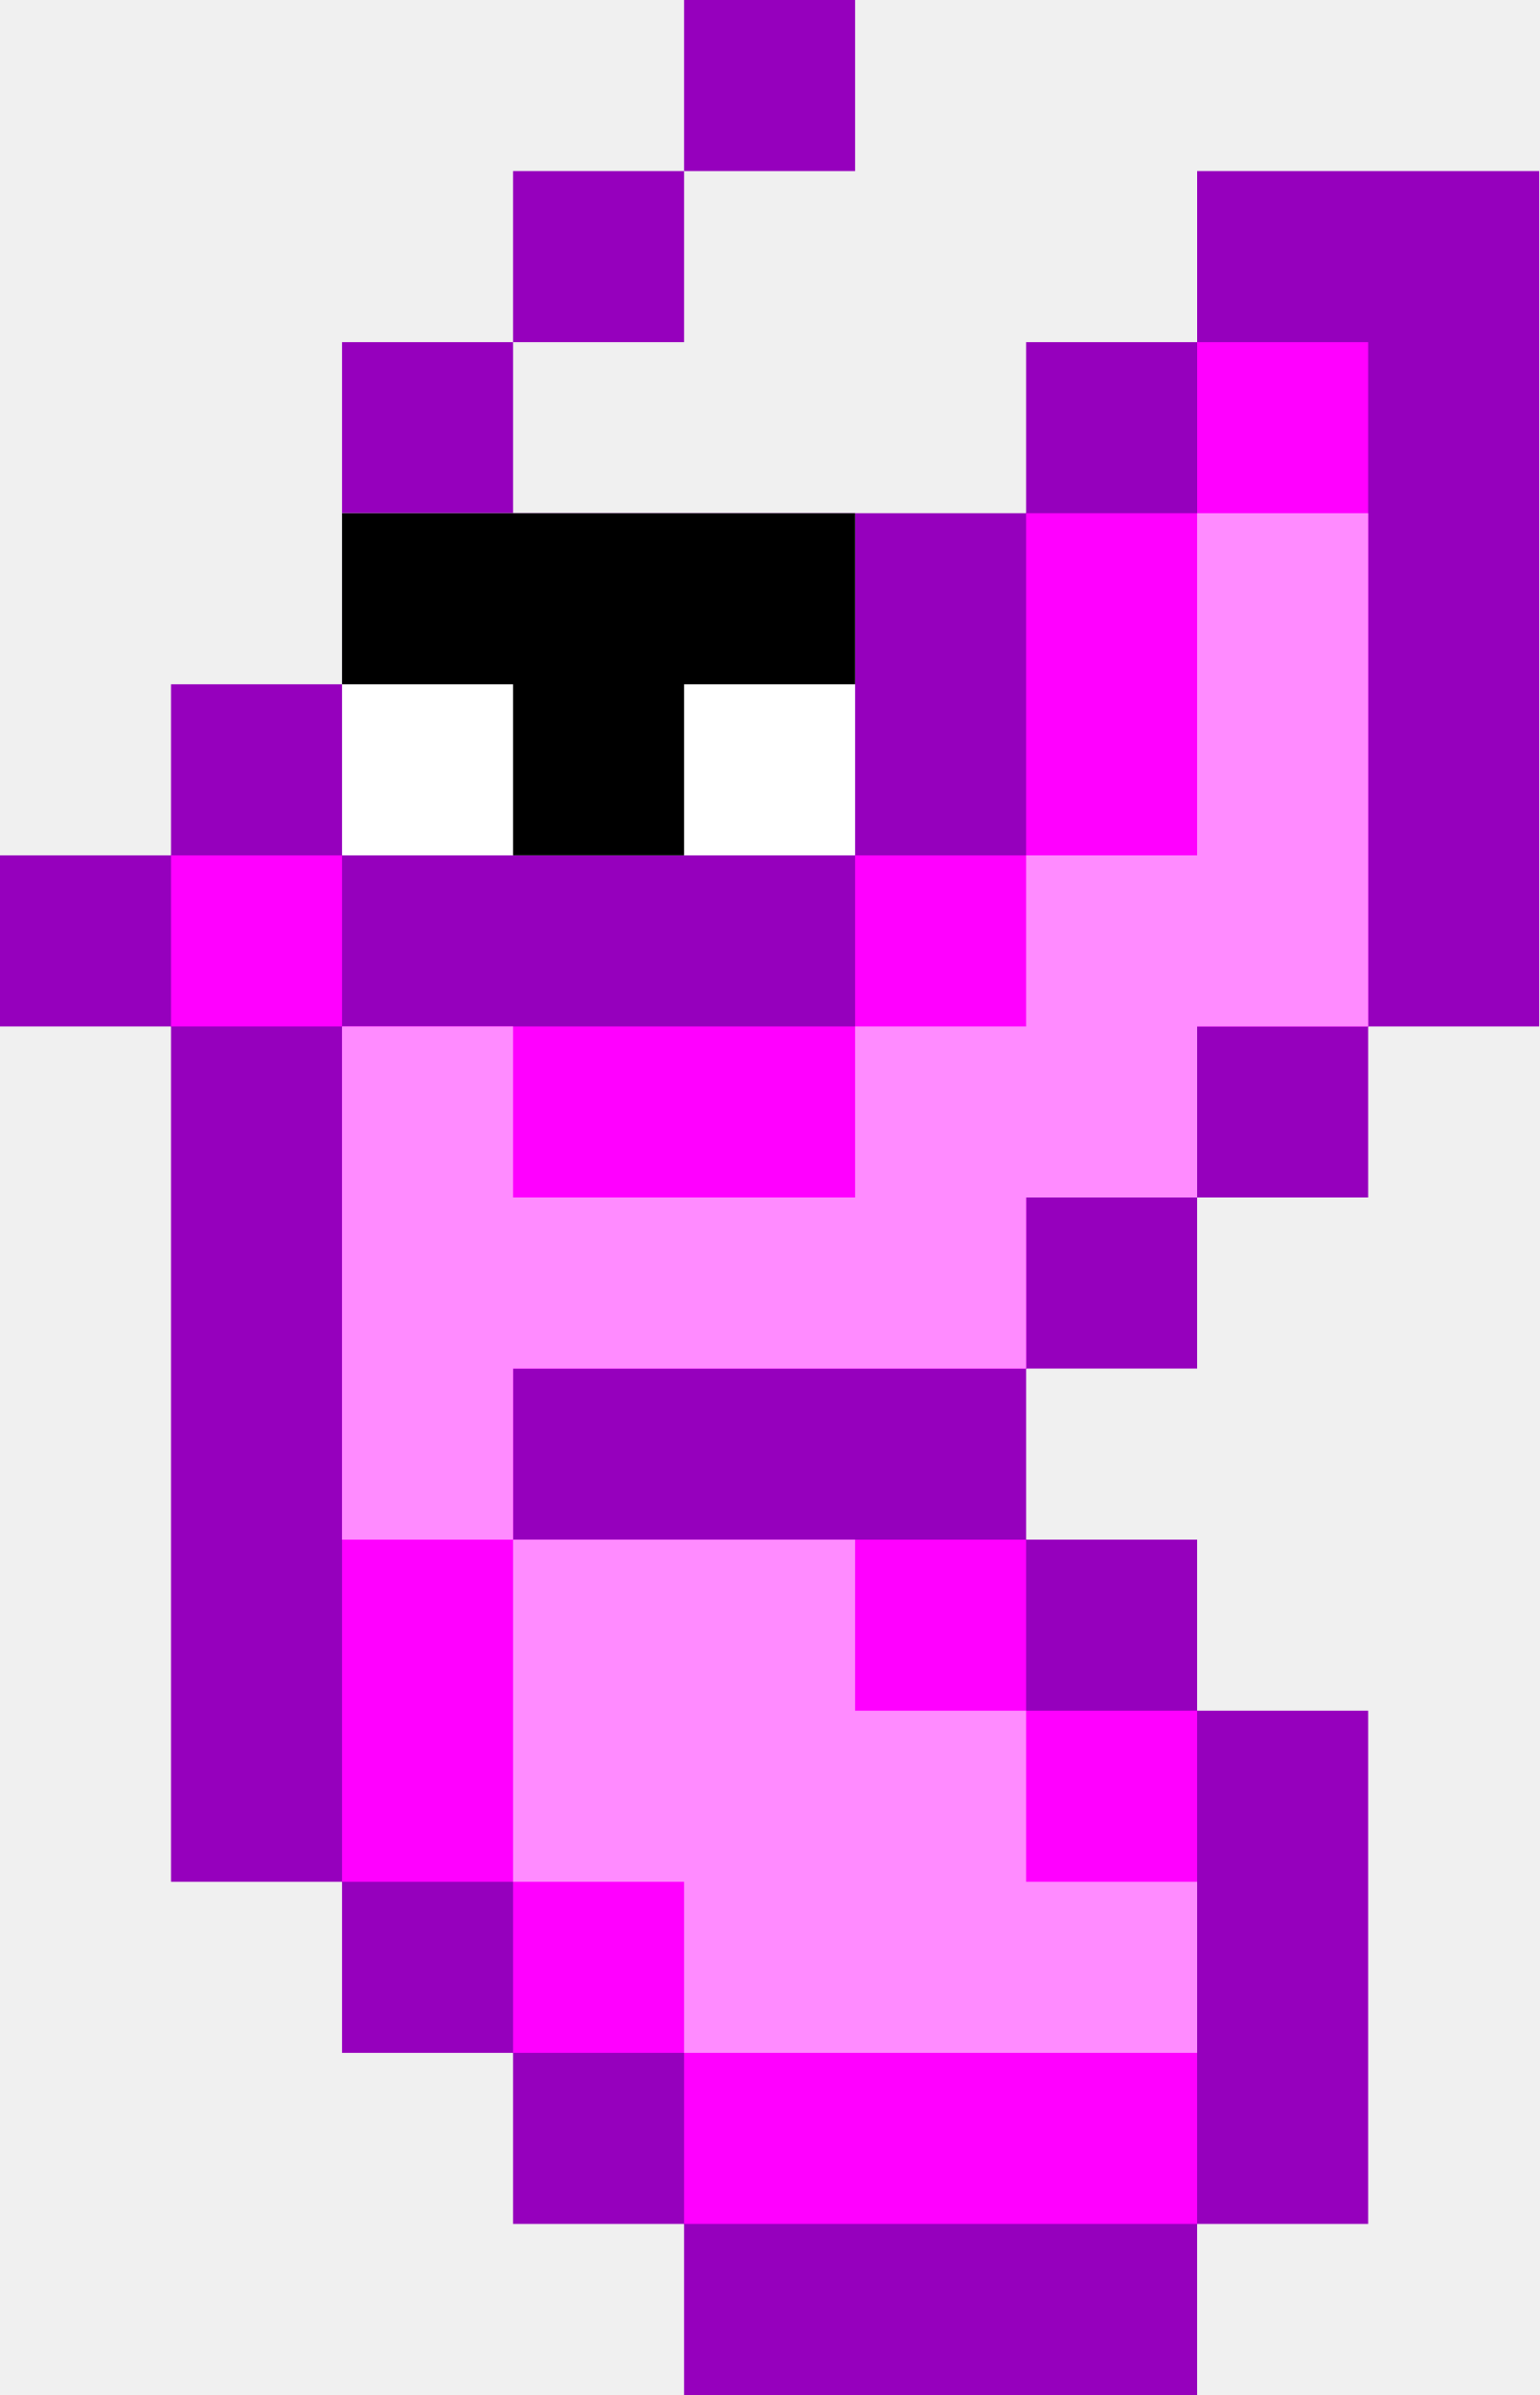
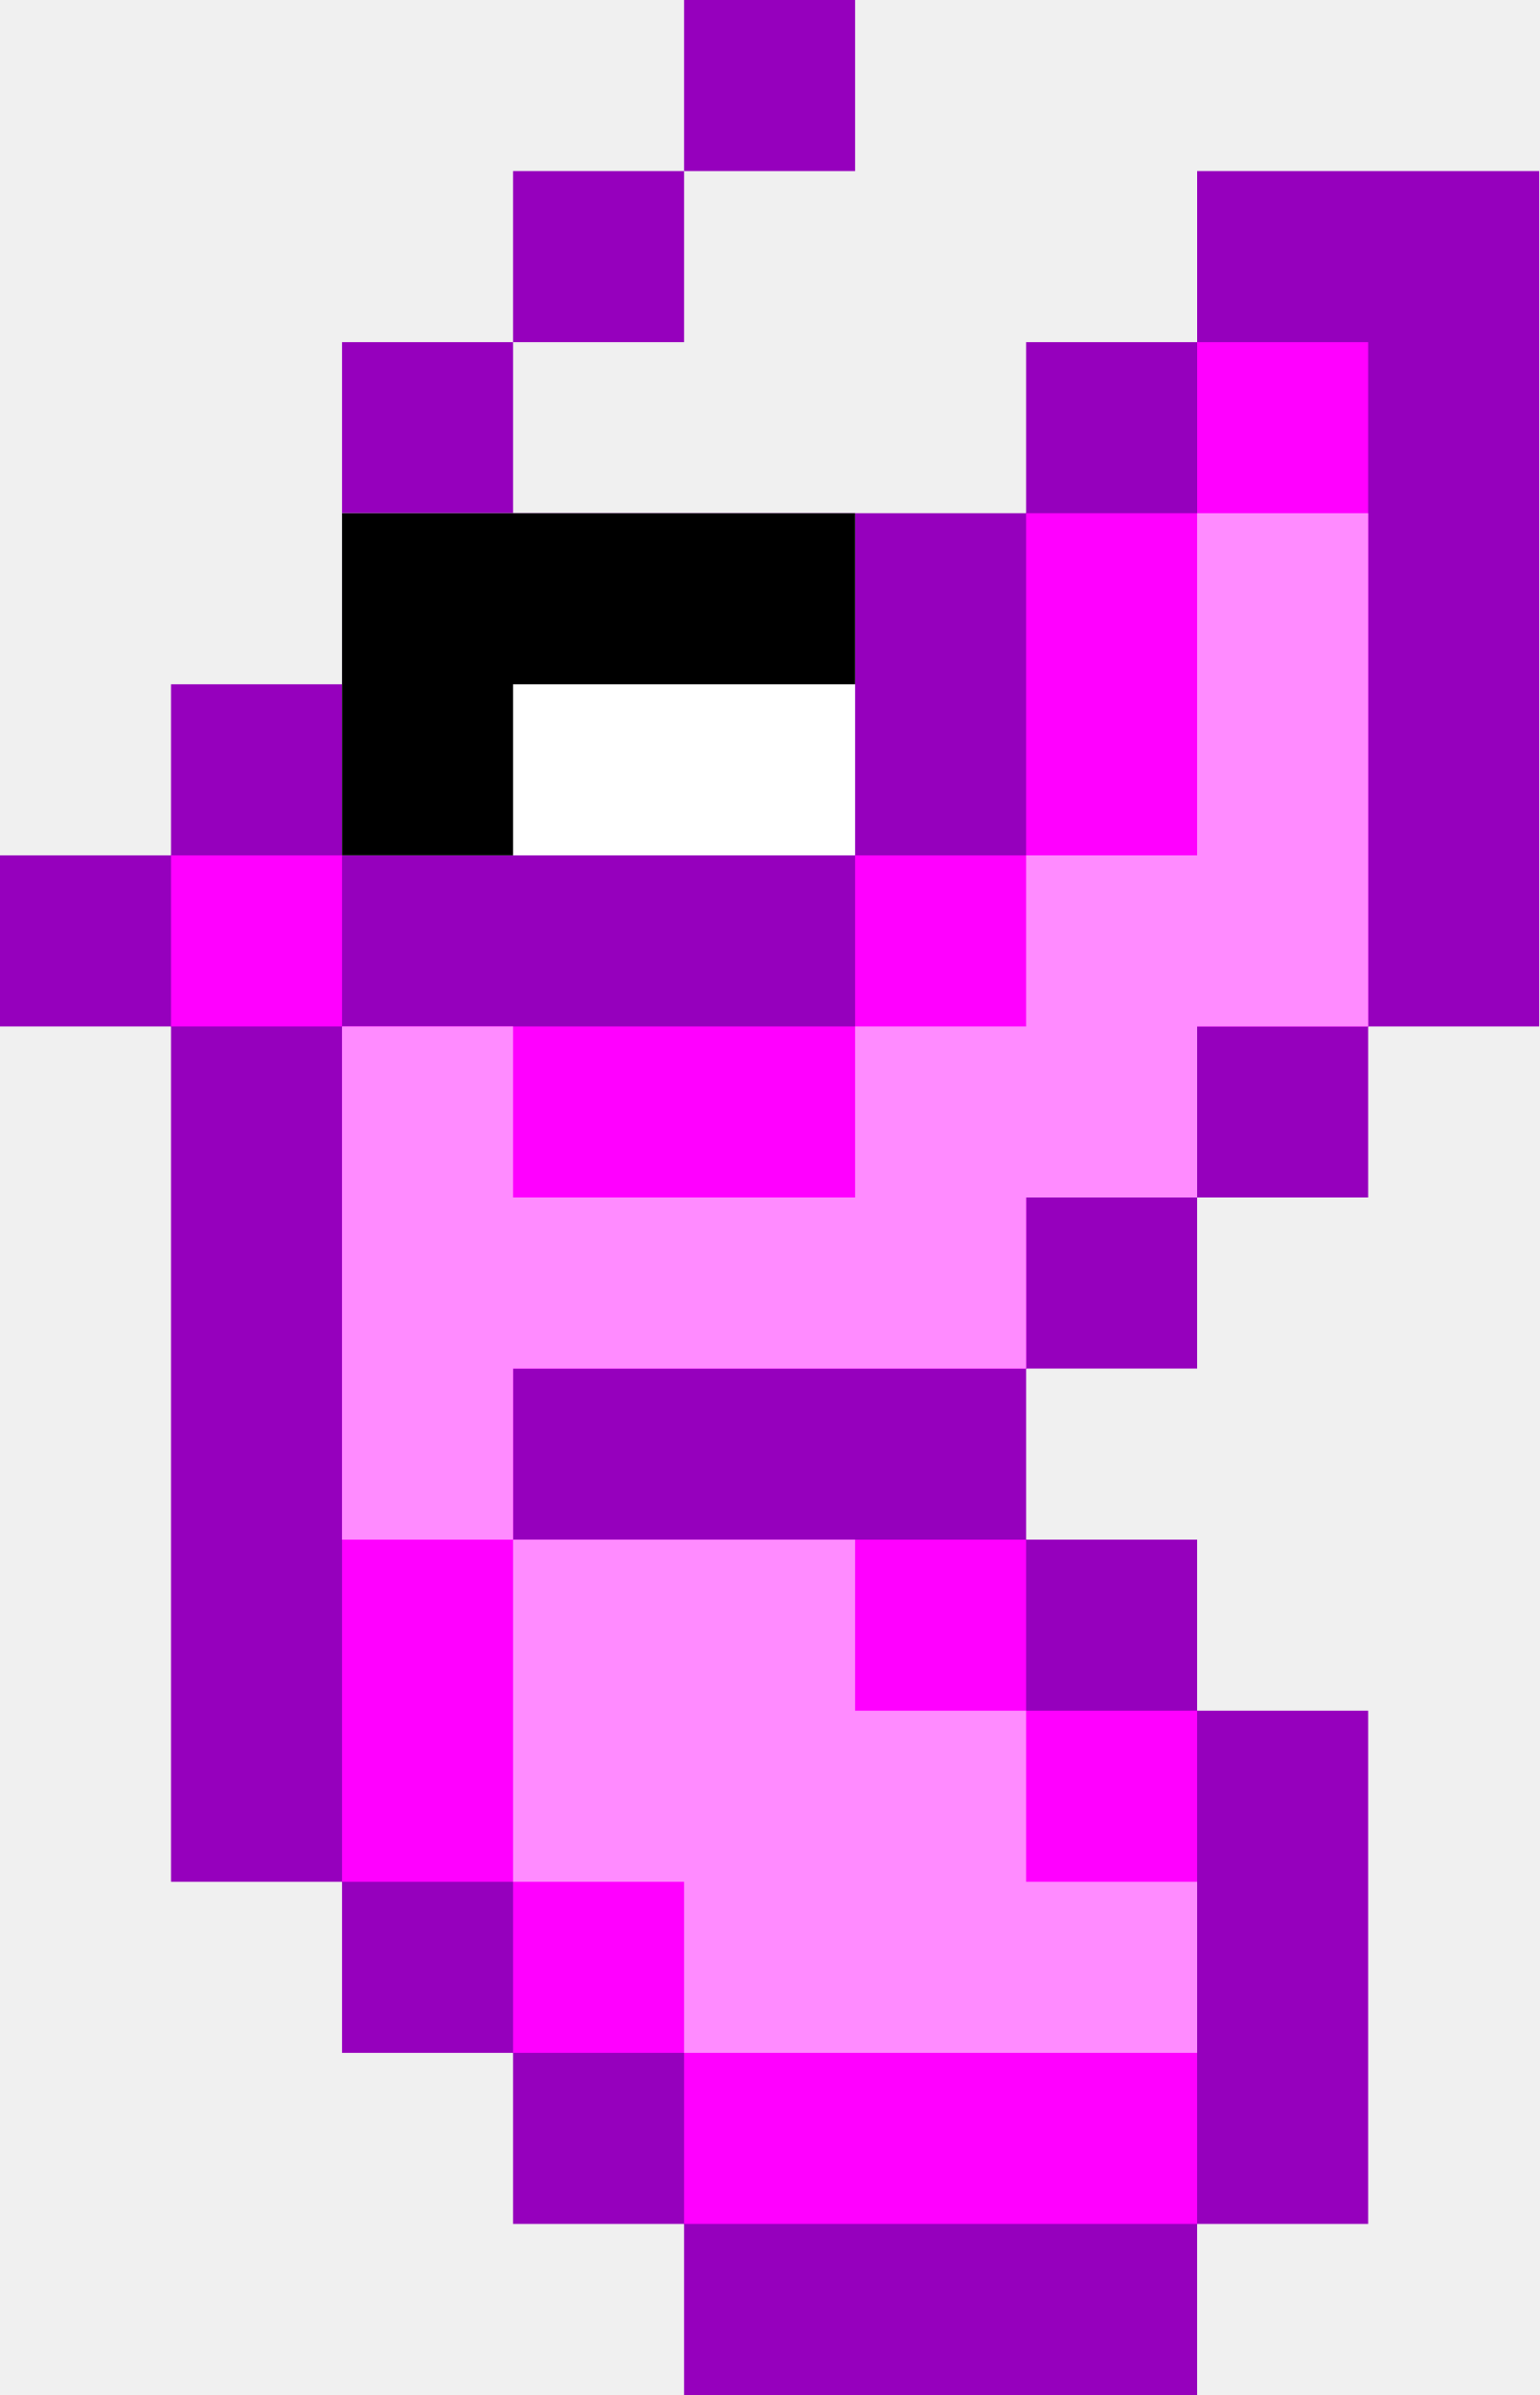
<svg xmlns="http://www.w3.org/2000/svg" viewBox="0 0 9 14">
  <g fill="#9600bd">
-     <path d="M3 1h1v1H3z" />
-     <path d="M4 0h1v1H4zM1 5V4h1V2h1v1h3V2h1V1h2v5H8v1H7v1H6v1h1v1h1v3H7v1H4v-1H3v-1H2v-1H1V6H0V5h1z" />
+     <path d="M3,1h1v1H3V1z" />
+     <path d="M4 0h1v1H4V0zM1 5V4h1V2h1v1h3V2h1V1h2v5H8v1H7v1H6v1h1v1h1v3H7v1H4v-1H3v-1H2v-1H1V6H0V5h1z" />
  </g>
  <g fill="#f0f">
-     <path d="M1 5h1v1H1z" />
-     <path d="M5 6V5h1V3h1V2h1v4H7v1H6v1H3v1h3v1h1v3H4v-1H3v-1H2V6h3z" />
+     <path d="M1,5h1v1H1V5z" />
+     <path d="M5,6V5h1V3h1V2h1v4H7v1H6v1H3v1h3v1h1v3H4v-1H3v-1H2V6H5z" />
  </g>
  <g fill="#ff8bff">
-     <path d="M3 6v1h2V6h1V5h1V3h1v3H7v1H6v1H3v1H2V6h1z" />
-     <path d="M5 9v1h1v1h1v1H4v-1H3V9h2z" />
+     <path d="M3,6v1h2V6h1V5h1V3h1v3H7v1H6v1H3v1H2V6H3z" />
+     <path d="M5,9v1h1v1h1v1H4v-1H3V9H5z" />
  </g>
-   <path d="M5 3v2H2V3h3z" fill="#fff" />
-   <path d="M5 3v1H4v1H3V4H2V3h3z" />
+   <path d="M5,3v2H2V3H5z" fill="#fff" />
+   <path d="M5,3v1H3v1H2V3H5z" />
</svg>
